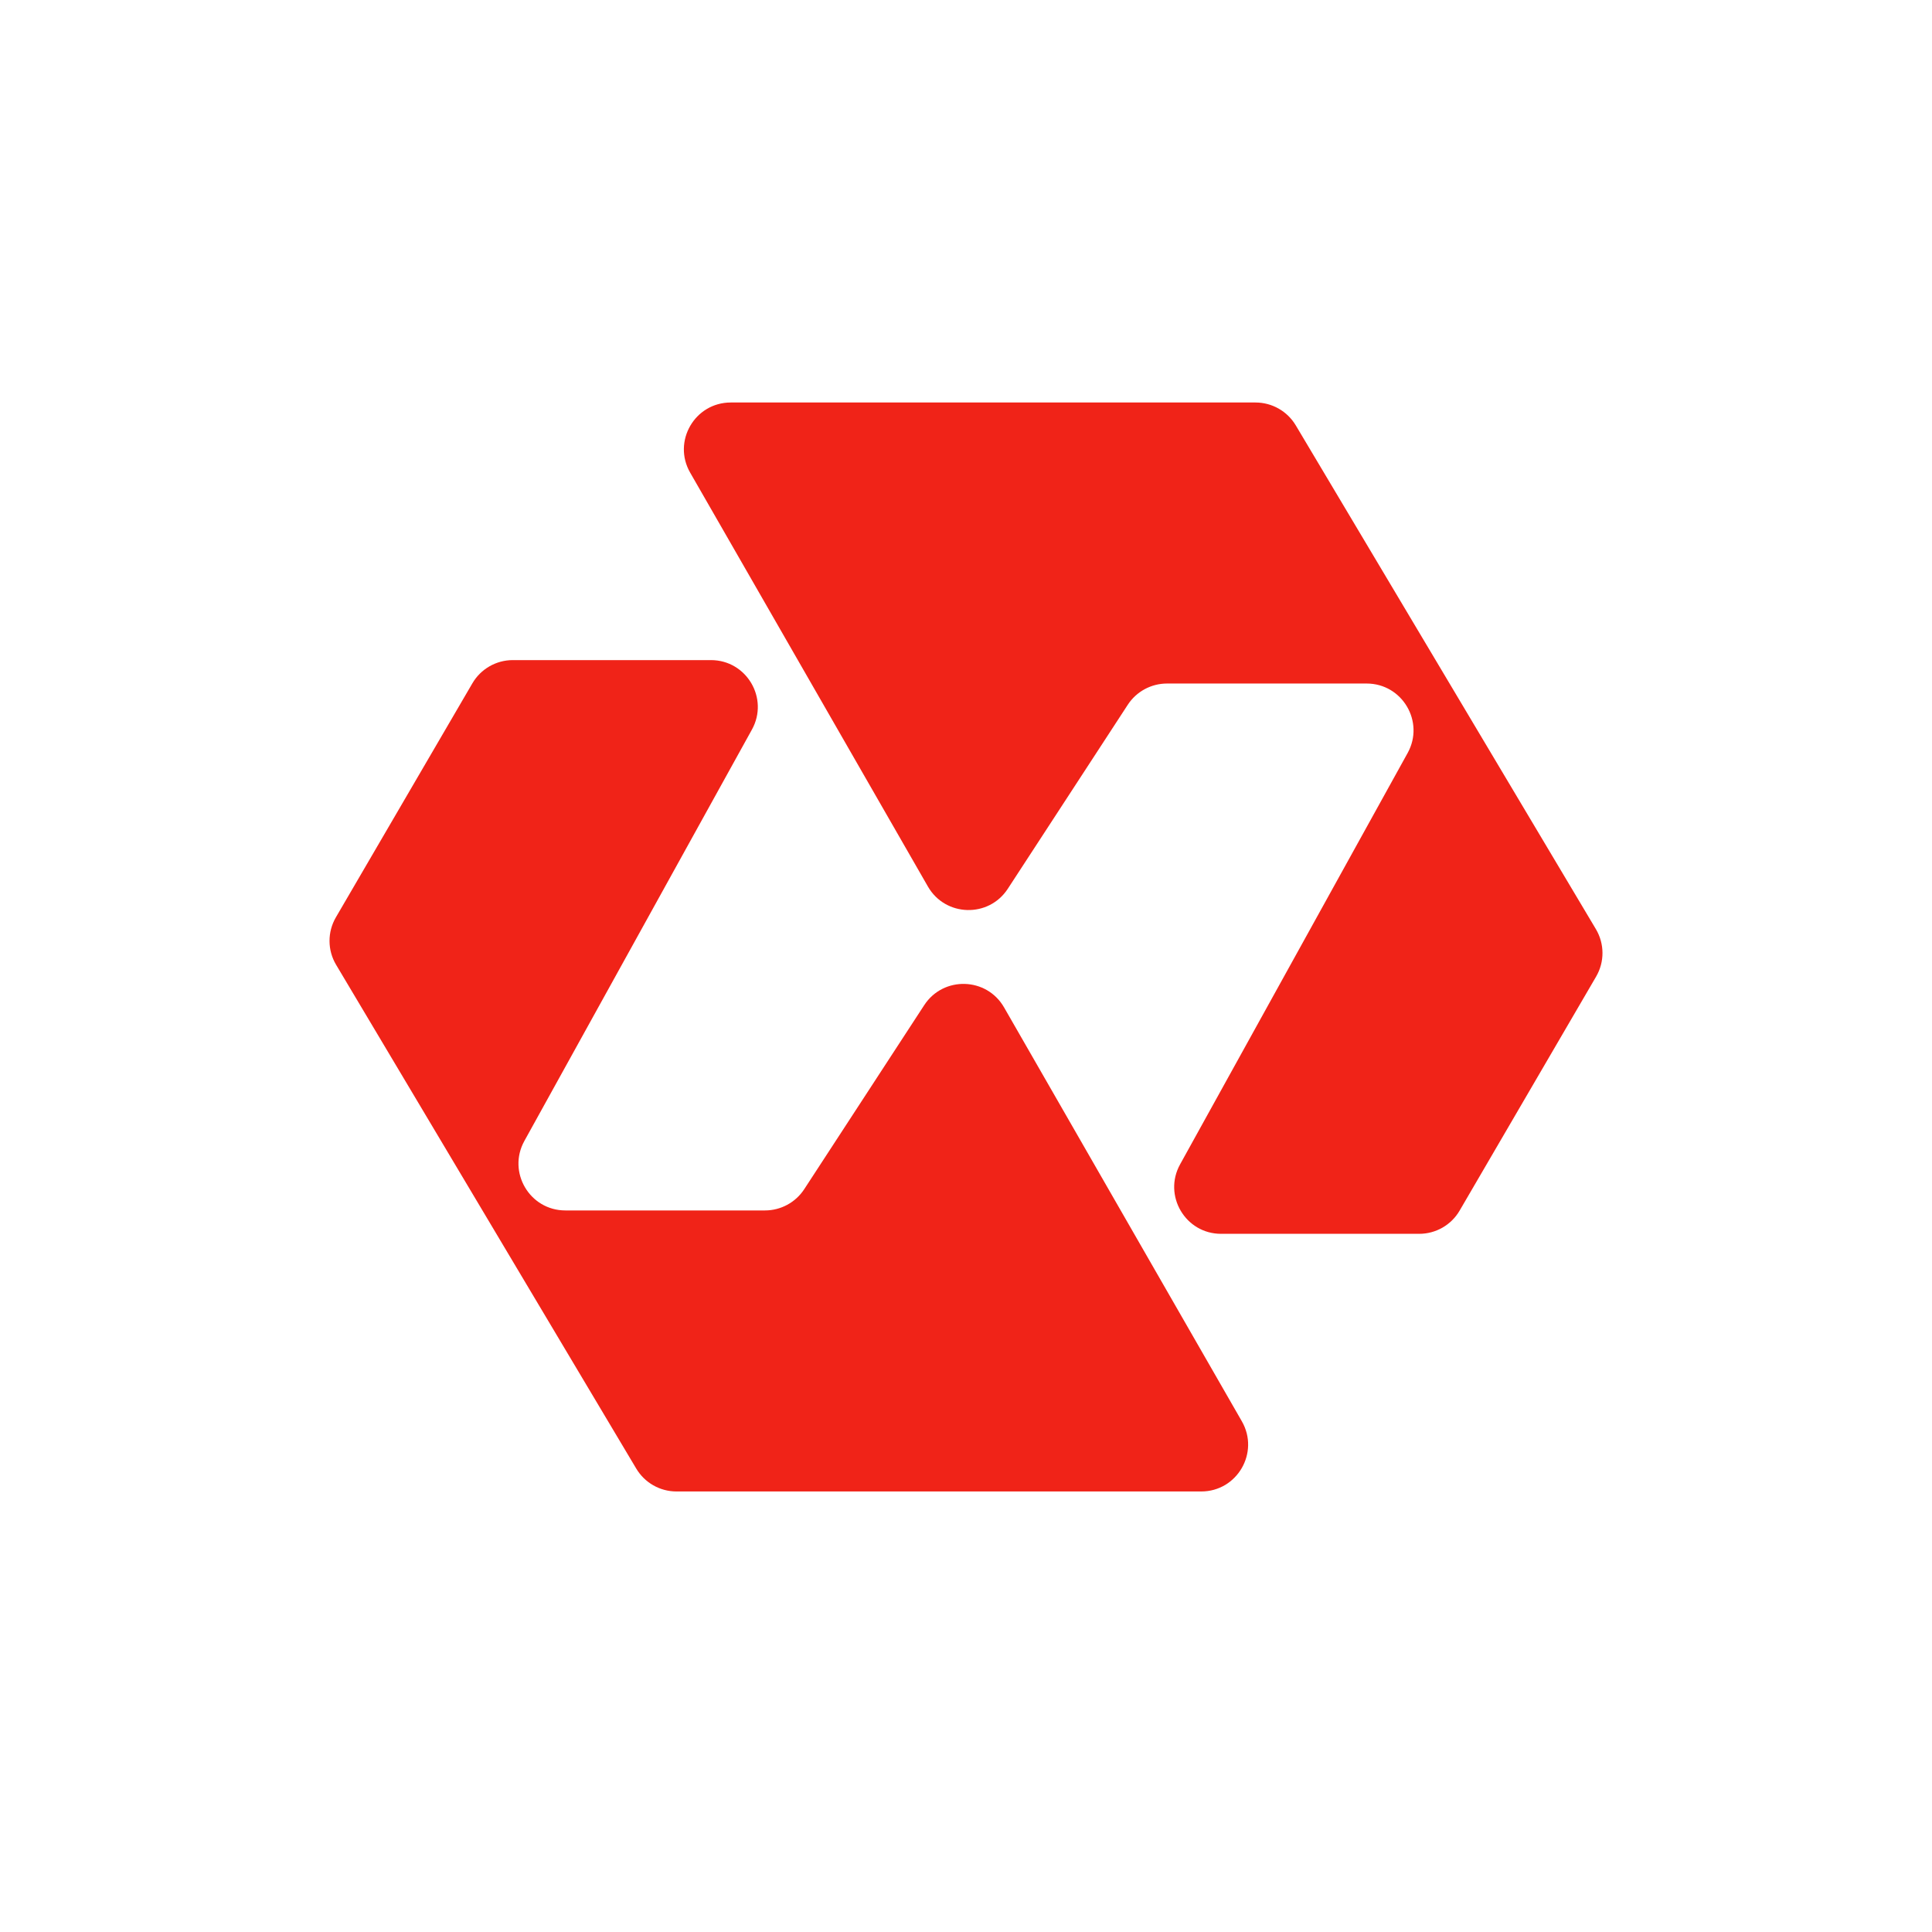
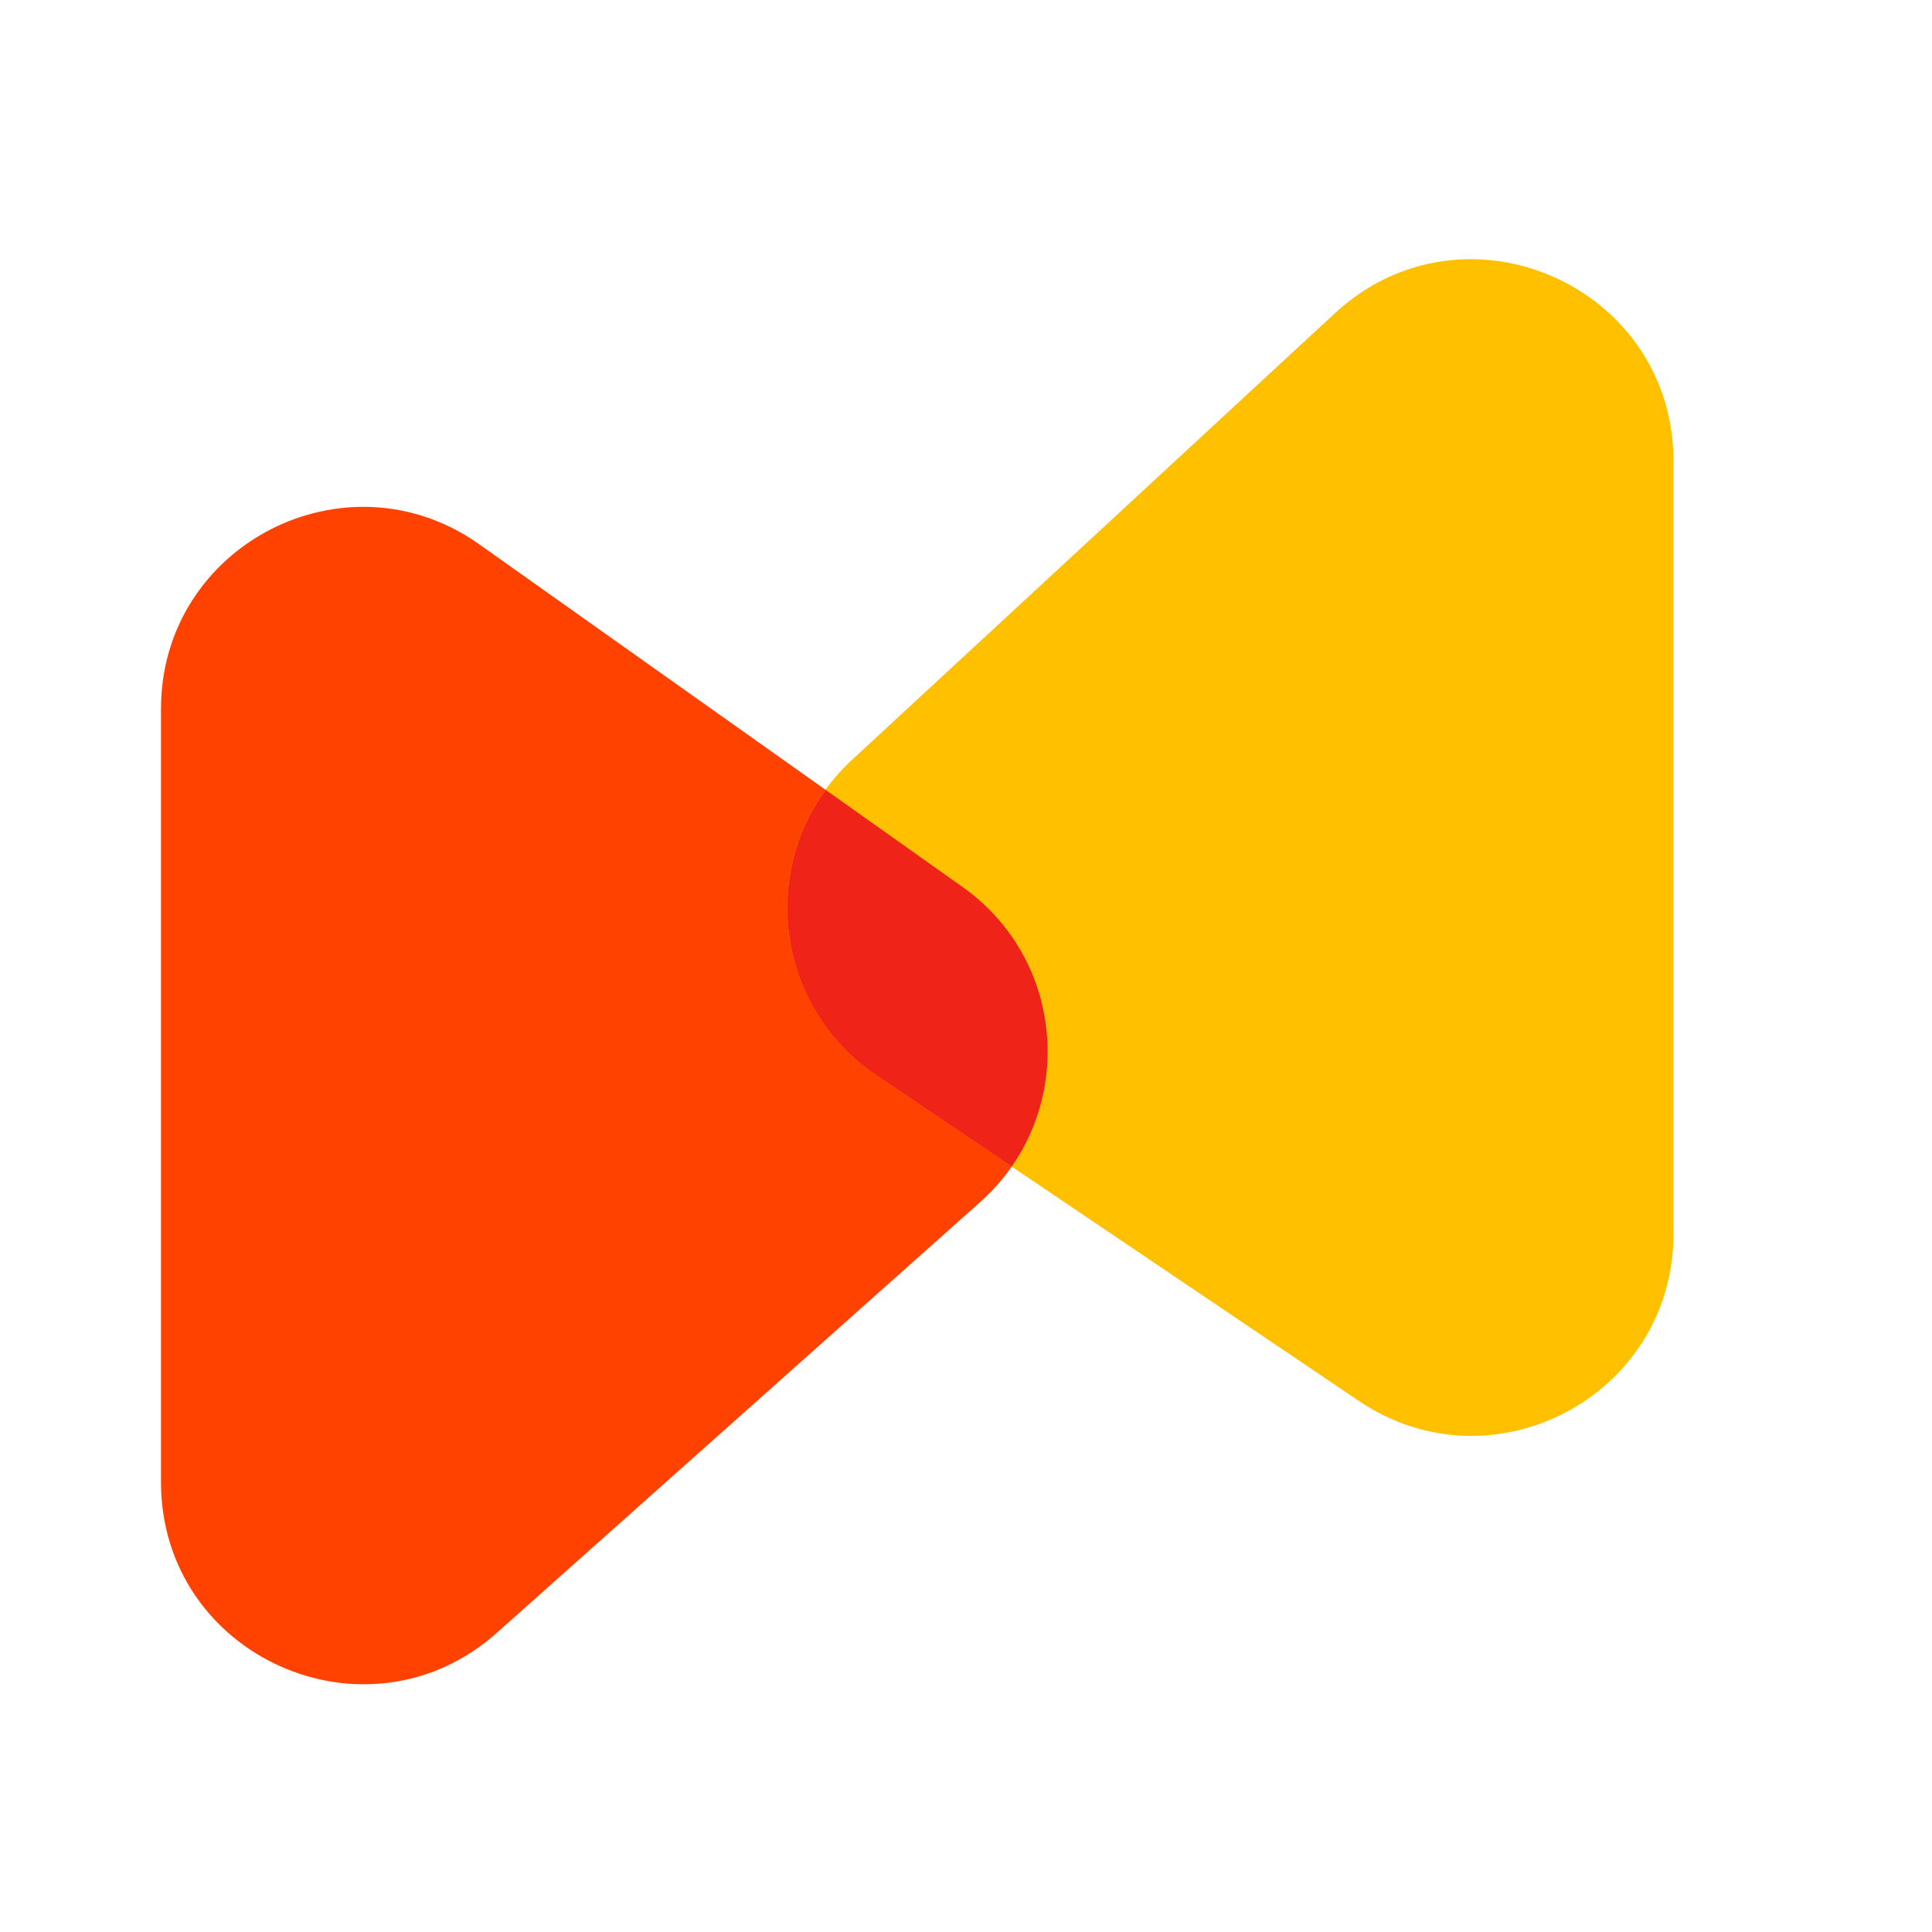
<svg xmlns="http://www.w3.org/2000/svg" width="48" height="48" viewBox="0 0 48 48" fill="none">
-   <path d="M17.147 11.743L23.054 22.026C23.487 22.779 24.563 22.81 25.038 22.082L28.019 17.51C28.234 17.18 28.601 16.982 28.994 16.982H33.954C34.84 16.982 35.401 17.933 34.972 18.709L29.319 28.928C28.89 29.703 29.451 30.654 30.337 30.654H35.259C35.673 30.654 36.056 30.435 36.264 30.077L39.654 24.265C39.868 23.9 39.866 23.447 39.649 23.083L32.193 10.568C31.983 10.216 31.603 10 31.193 10H18.156C17.261 10 16.701 10.967 17.147 11.743Z" fill="#F02318" />
-   <path d="M30.853 35.311L24.946 25.029C24.513 24.275 23.437 24.245 22.962 24.973L19.981 29.545C19.766 29.874 19.399 30.073 19.006 30.073H14.046C13.16 30.073 12.599 29.121 13.028 28.346L18.681 18.127C19.11 17.351 18.549 16.4 17.663 16.4H12.741C12.327 16.4 11.944 16.62 11.736 16.977L8.346 22.789C8.132 23.155 8.134 23.608 8.351 23.971L15.807 36.486C16.017 36.839 16.397 37.055 16.807 37.055H29.844C30.739 37.055 31.299 36.087 30.853 35.311Z" fill="#F02318" />
+   <path d="M4 36.825V17.611C4 13.544 8.59 11.172 11.908 13.524L23.916 22.037C26.544 23.9 26.757 27.723 24.352 29.865L12.344 40.566C9.114 43.444 4 41.151 4 36.825Z" fill="#FF4200" />
+   <path d="M41.577 11.46V30.656C41.577 34.67 37.092 37.054 33.764 34.808L21.767 26.71C19.089 24.903 18.796 21.072 21.167 18.879L33.165 7.782C36.373 4.814 41.577 7.089 41.577 11.46Z" fill="#FFC000" />
+   <path d="M23.916 22.038C26.214 23.666 26.664 26.792 25.134 28.984L21.766 26.71C19.37 25.093 18.886 21.856 20.509 19.622L23.916 22.038Z" fill="#F02318" />
</svg>
